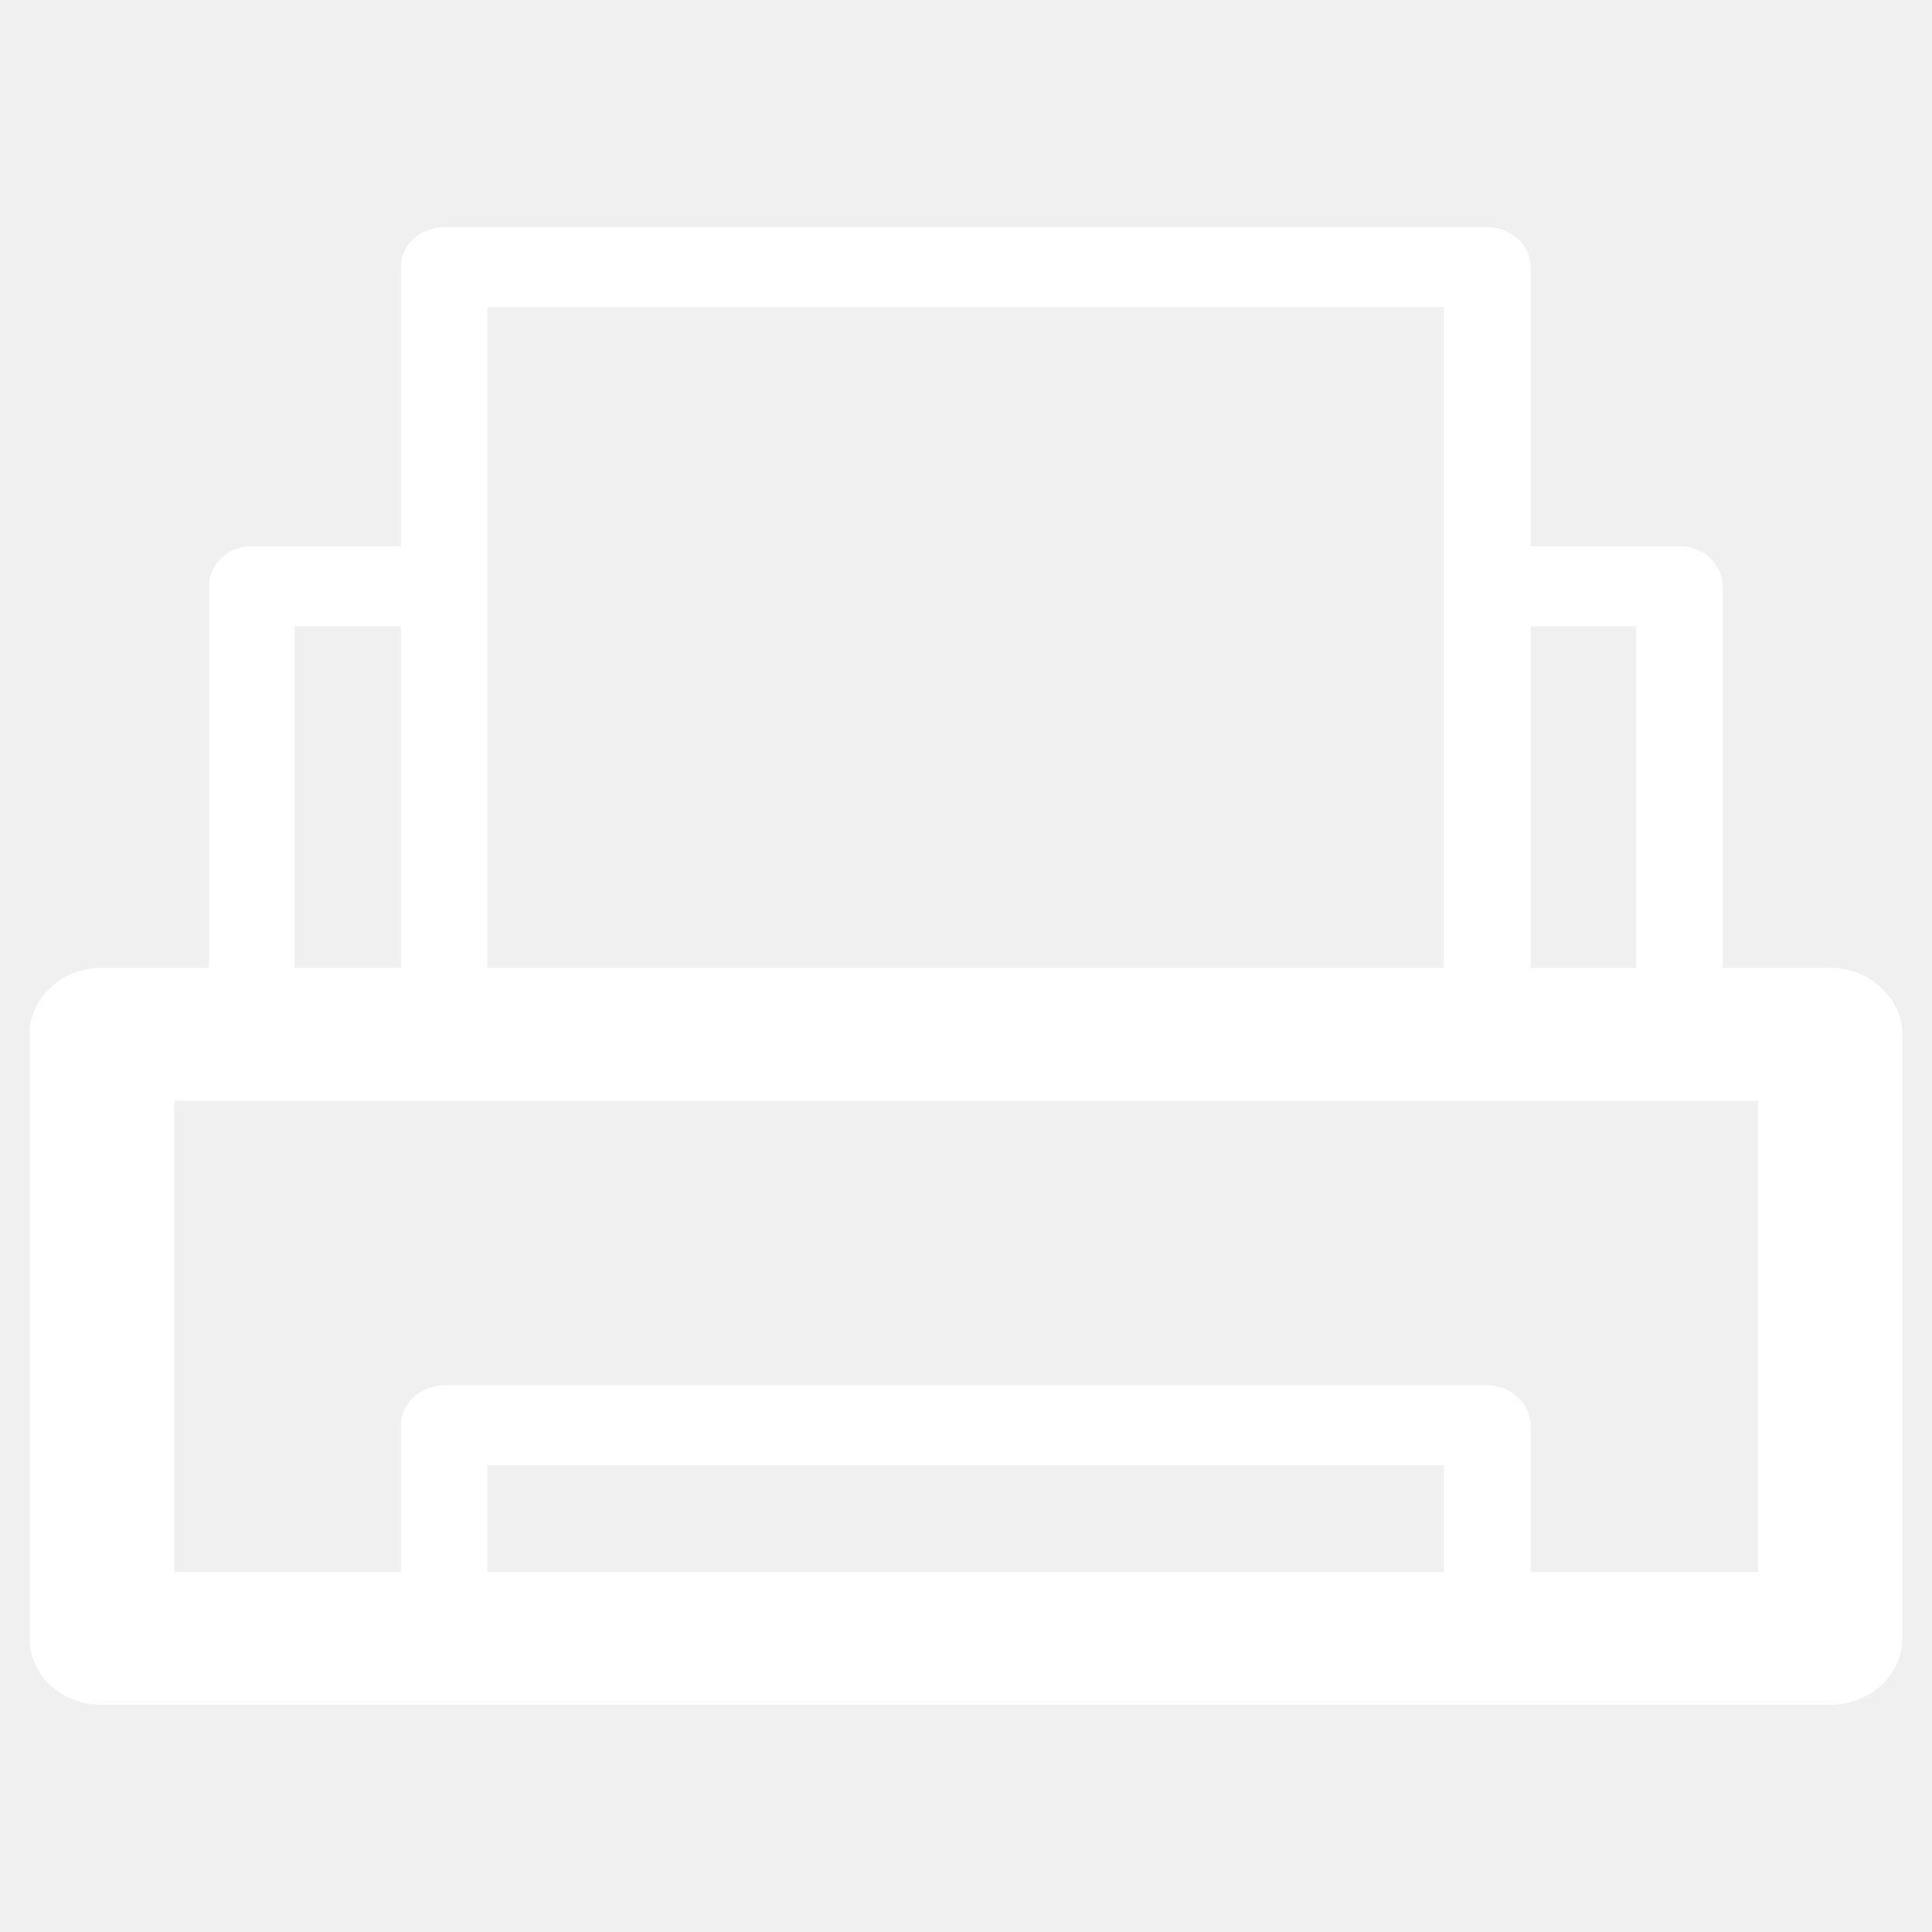
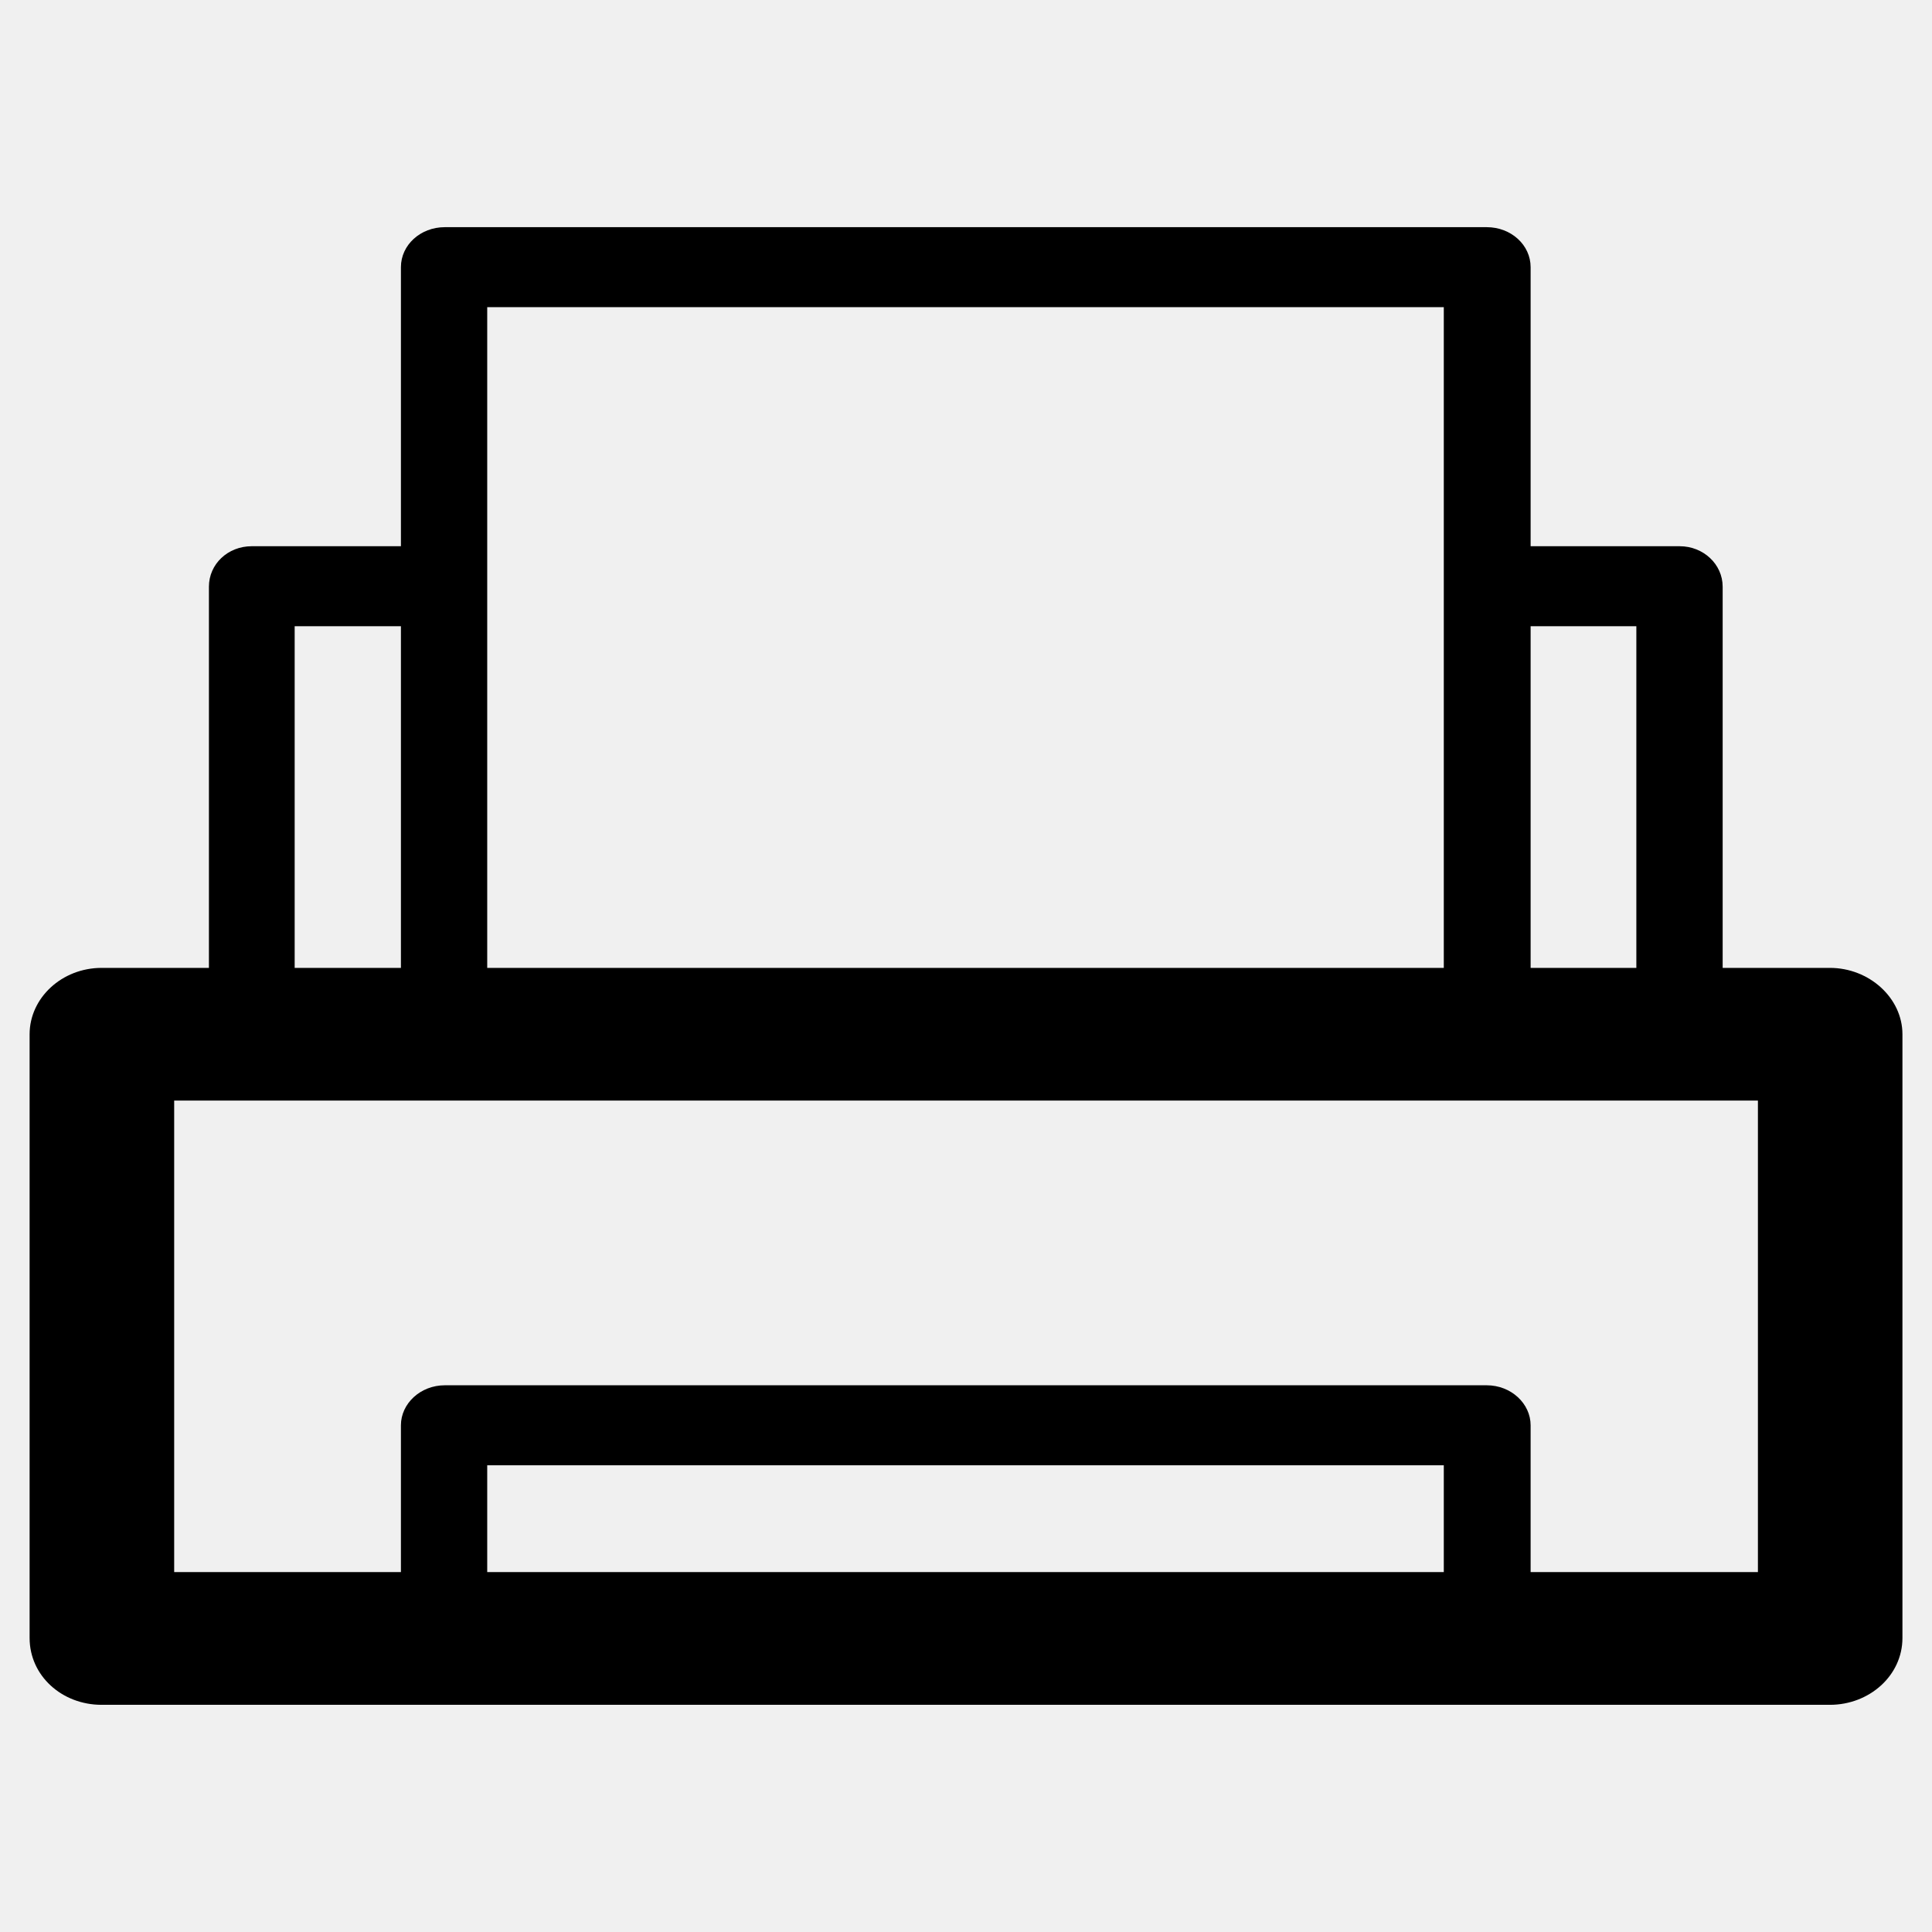
<svg xmlns="http://www.w3.org/2000/svg" class="icon" width="200px" height="200.00px" viewBox="0 0 1024 1024" version="1.1">
-   <path fill="#ffffff" d="M133.443 289.513h79.054V141.605c0-11.717 10.295-21.202 23.286-21.202h552.193c12.991 0 23.284 9.483 23.284 21.202v147.909h79.05c12.441 0 22.736 9.483 22.736 21.455v202.029h56.839c20.861 0 38.446 15.954 38.446 35.176v319.988c0 19.983-17.589 35.429-38.446 35.429H53.868c-21.112 0-38.176-15.446-38.176-35.429V548.176c0-19.223 17.064-35.176 38.176-35.176h56.864V310.963c0-11.971 9.996-21.455 22.71-21.455z m22.736 223.485h56.318v-181.081h-56.318v181.081z m102.059 0h507.003V162.806H258.237v350.191z m553.023 0h56.039v-181.081h-56.039v181.081z m120.473 70.329H92.319v249.912h120.177v-77.81c0-11.465 10.295-21.203 23.286-21.203h552.193c12.991 0 23.284 9.74 23.284 21.203v77.81h120.473v-249.912z m-673.496 249.912h507.003v-56.608H258.237v56.608z" />
+   <path fill="#000000" d="M133.443 289.513h79.054V141.605c0-11.717 10.295-21.202 23.286-21.202h552.193c12.991 0 23.284 9.483 23.284 21.202v147.909h79.05c12.441 0 22.736 9.483 22.736 21.455v202.029h56.839c20.861 0 38.446 15.954 38.446 35.176v319.988c0 19.983-17.589 35.429-38.446 35.429H53.868c-21.112 0-38.176-15.446-38.176-35.429V548.176c0-19.223 17.064-35.176 38.176-35.176h56.864V310.963c0-11.971 9.996-21.455 22.71-21.455z m22.736 223.485h56.318v-181.081h-56.318v181.081z m102.059 0h507.003V162.806H258.237v350.191z m553.023 0h56.039v-181.081h-56.039v181.081z m120.473 70.329H92.319v249.912h120.177v-77.81c0-11.465 10.295-21.203 23.286-21.203h552.193c12.991 0 23.284 9.74 23.284 21.203v77.81h120.473v-249.912z m-673.496 249.912h507.003v-56.608H258.237v56.608z" />
</svg>
